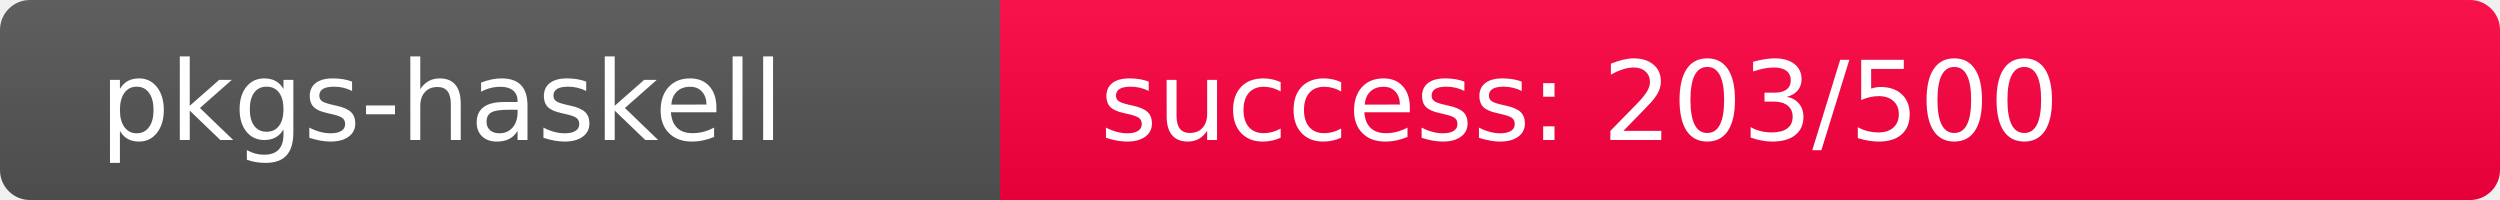
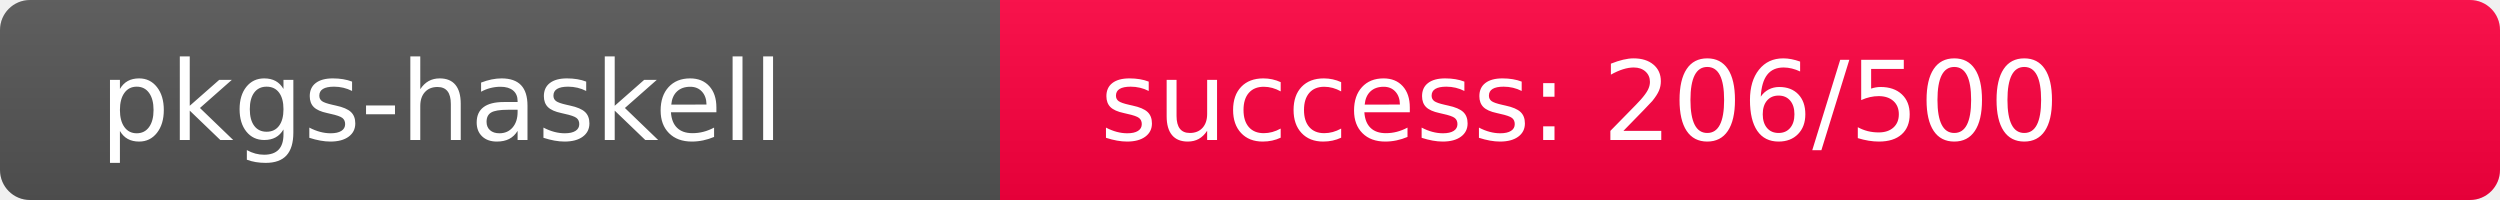
<svg xmlns="http://www.w3.org/2000/svg" width="250" height="20" role="img">
  <linearGradient id="s" x2="0" y2="100%">
    <stop offset="0" stop-color="#bbb" stop-opacity=".1" />
    <stop offset="1" stop-opacity=".1" />
  </linearGradient>
  <clipPath id="r">
    <rect width="250" height="20" rx="3" fill="#fff" />
  </clipPath>
  <g clip-path="url(#r)">
    <rect width="100" height="20" fill="#555" />
-     <rect x="100" width="150" height="20" fill="rgb(304,-48,64)" />
+     <rect x="100" width="150" height="20" fill="rgb(301,-45,64)" />
    <rect width="250" height="20" fill="url(#s)" />
  </g>
  <g fill="#fff" text-anchor="start" font-family="Verdana,Geneva,DejaVu Sans,sans-serif" text-rendering="geometricPrecision" font-size="110">
    <text x="100" y="140" transform="scale(.1)" fill="#fff">pkgs-haskell</text>
-     <text x="1100" y="140" transform="scale(.1)" fill="#fff">success: 203/500</text>
+     <text x="1100" y="140" transform="scale(.1)" fill="#fff">success: 206/500</text>
  </g>
</svg>
